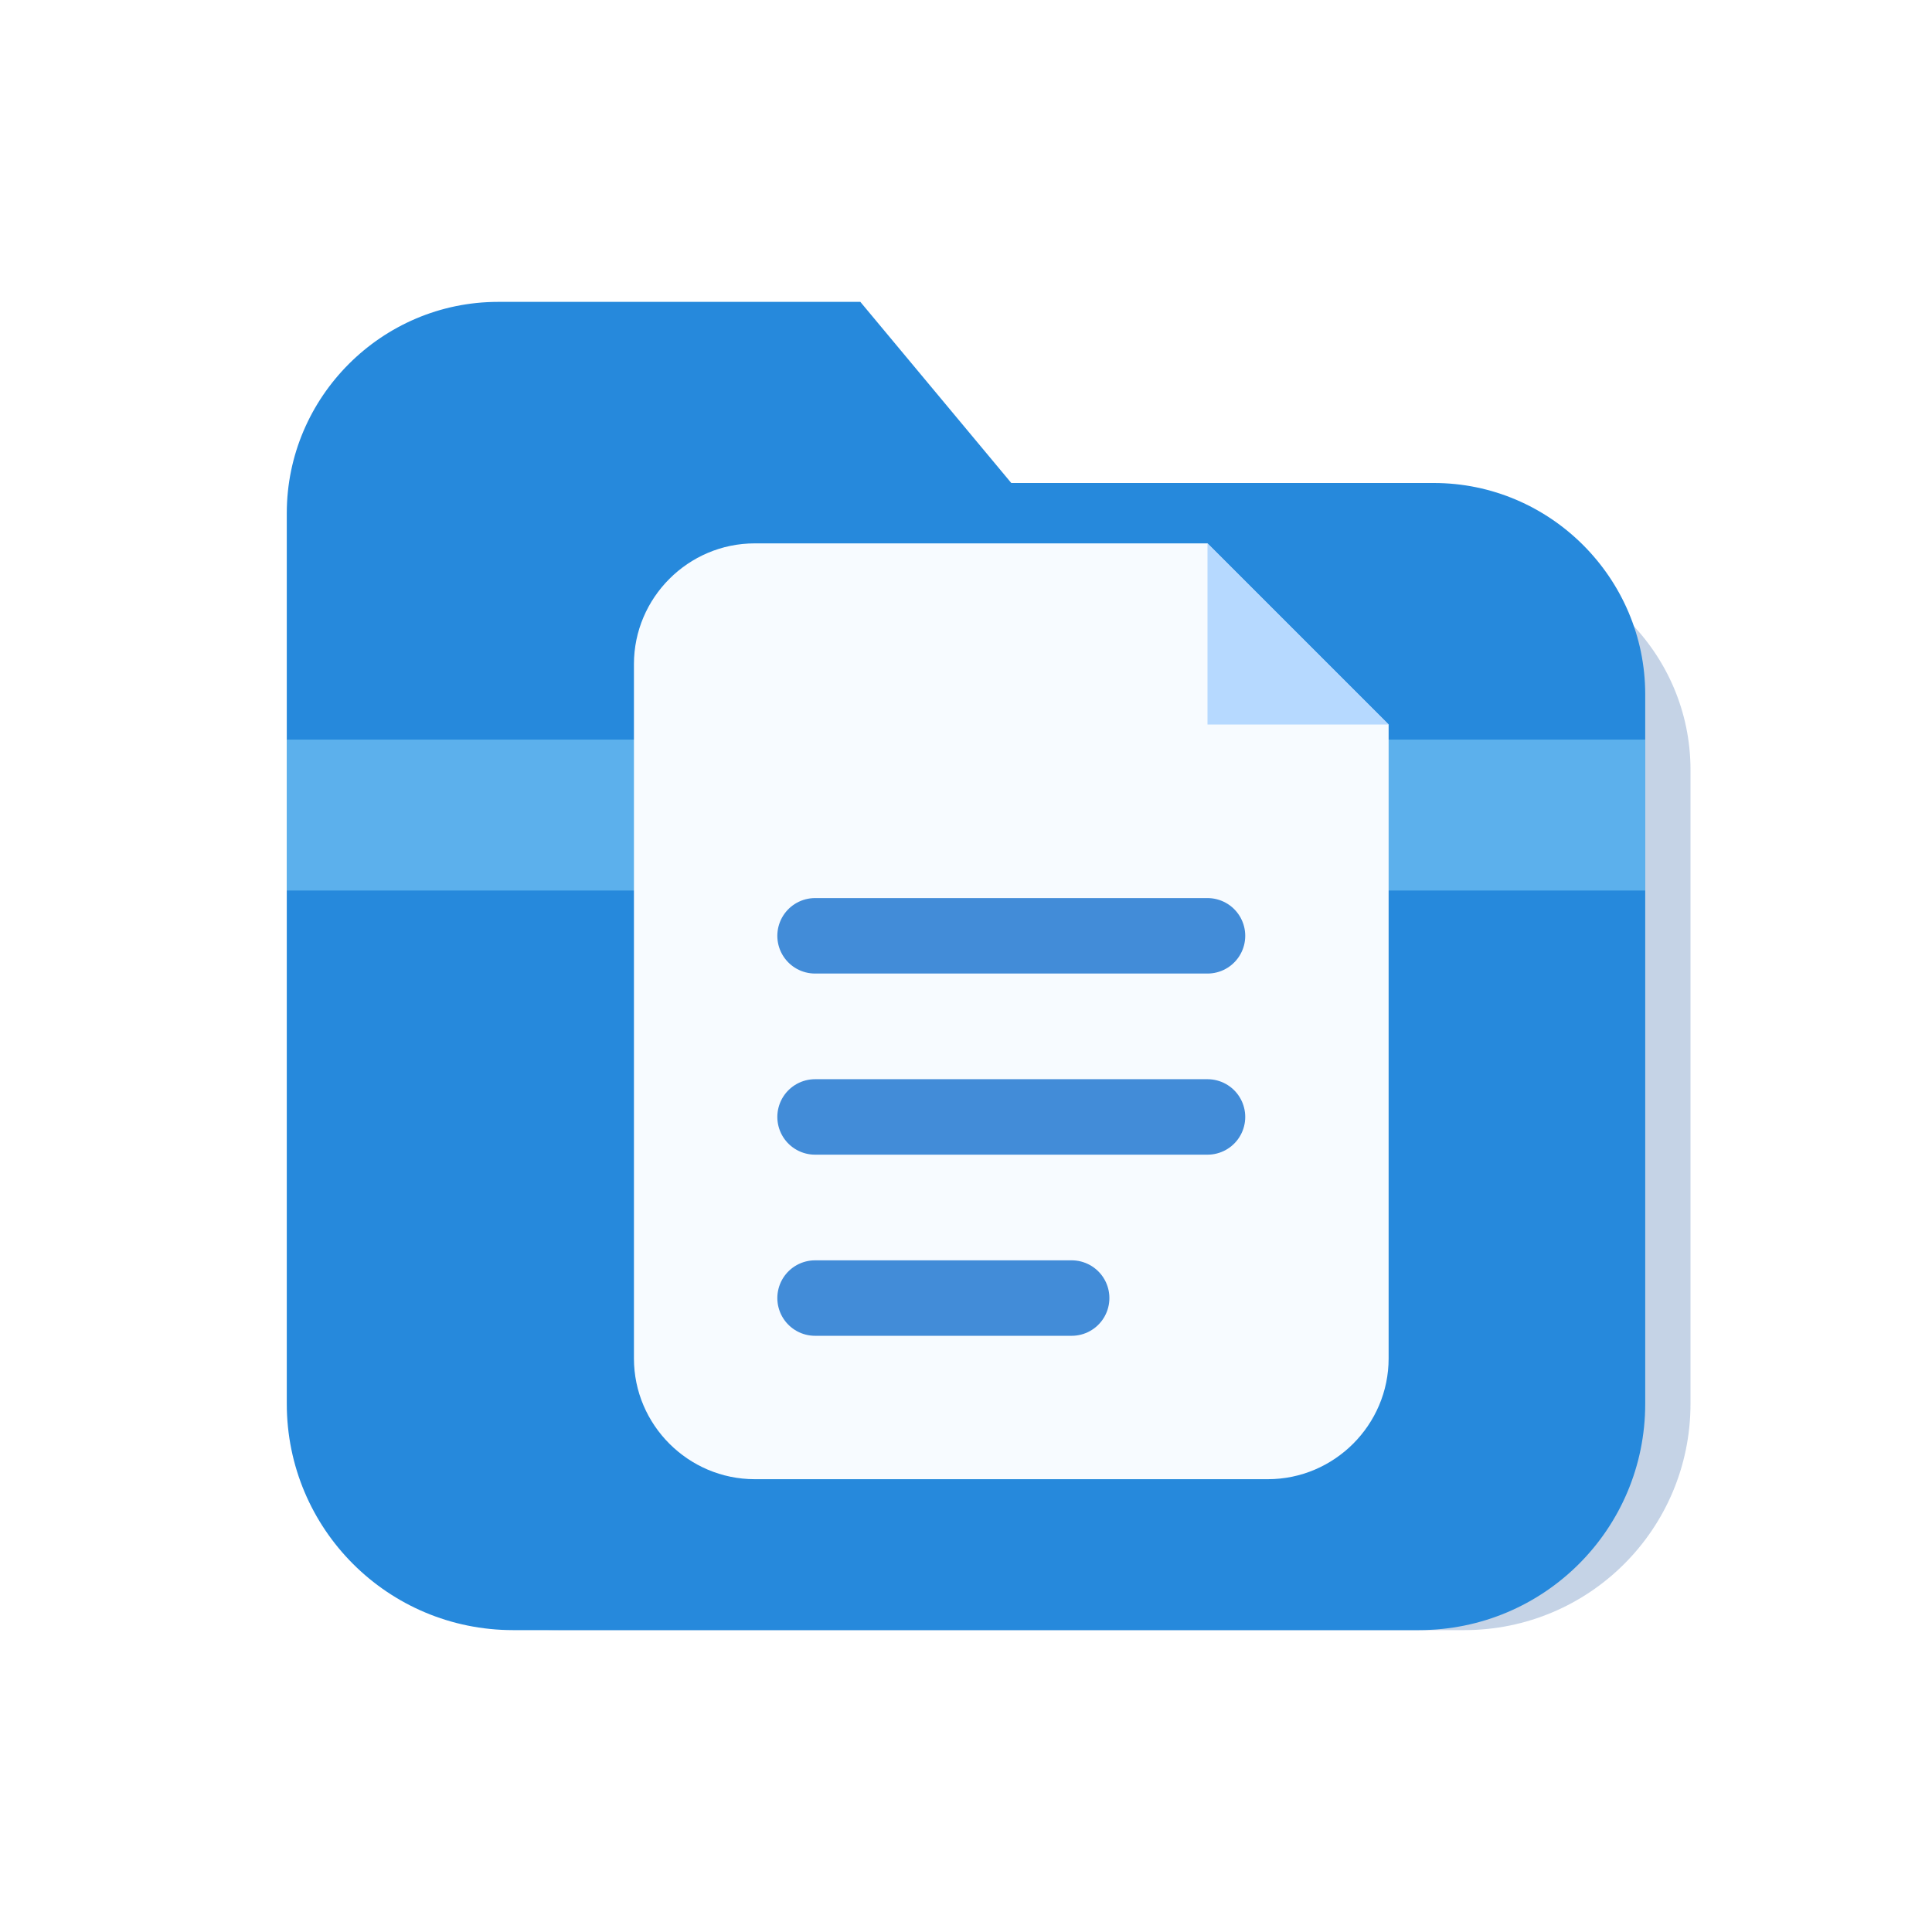
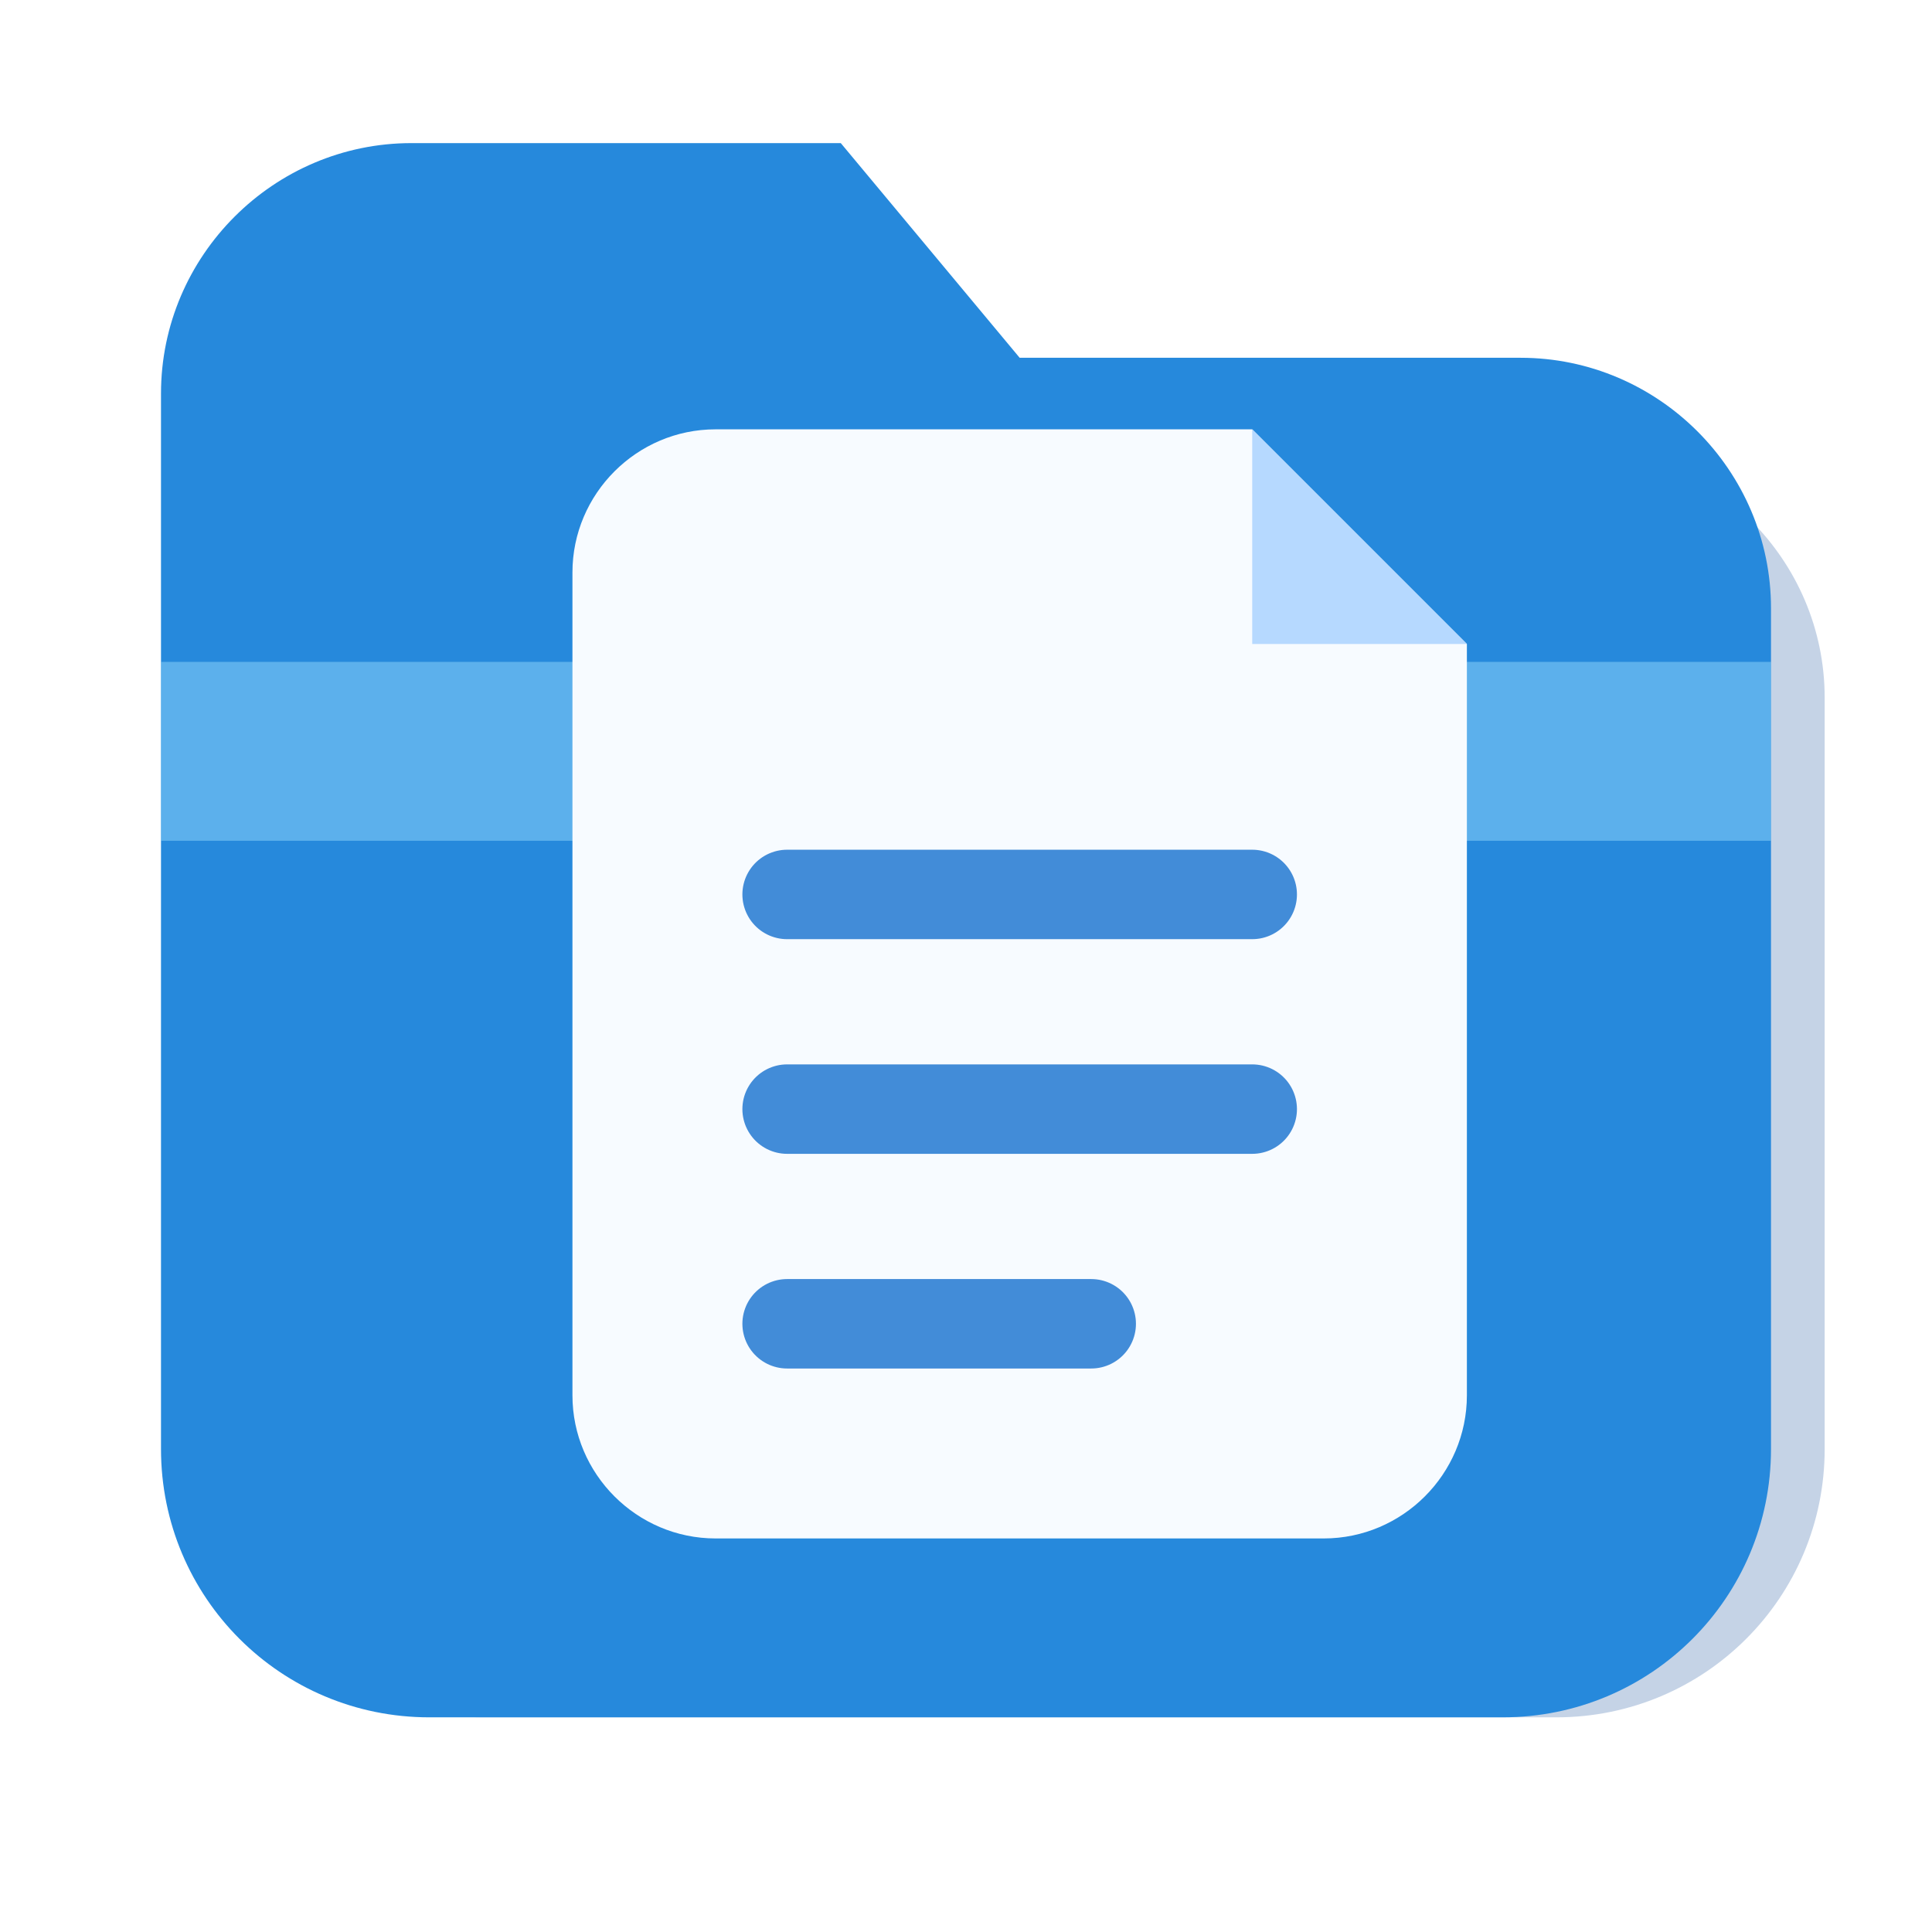
- <svg xmlns="http://www.w3.org/2000/svg" width="128" height="128" viewBox="0 0 128 128">
+ <svg xmlns="http://www.w3.org/2000/svg" width="128" height="128" viewBox="10 12 108 108">
  <path d="M22 39c0-7.7 6.3-14 14-14h24l10 12h28c7.7 0 14 6.3 14 14v42c0 8.3-6.7 15-15 15H37c-8.3 0-15-6.7-15-15z" fill="#164f9d" opacity=".25" />
  <path d="M19 34c0-7.7 6.3-14 14-14h24l10 12h28c7.7 0 14 6.3 14 14v47c0 8.3-6.7 15-15 15H34c-8.3 0-15-6.7-15-15z" fill="#2689dc" />
  <path d="M19 49h90v10H19z" fill="#9de1ff" opacity=".45" />
  <path d="M42 44c0-4.4 3.6-8 8-8h30l12 12v42c0 4.4-3.6 8-8 8H50c-4.4 0-8-3.6-8-8z" fill="#f7fbff" />
  <path d="M80 36v12h12" fill="#b6d9ff" />
  <path d="M54 62h26M54 74h26M54 86h17" stroke="#2f7fd4" stroke-width="5" stroke-linecap="round" opacity=".9" />
</svg>
